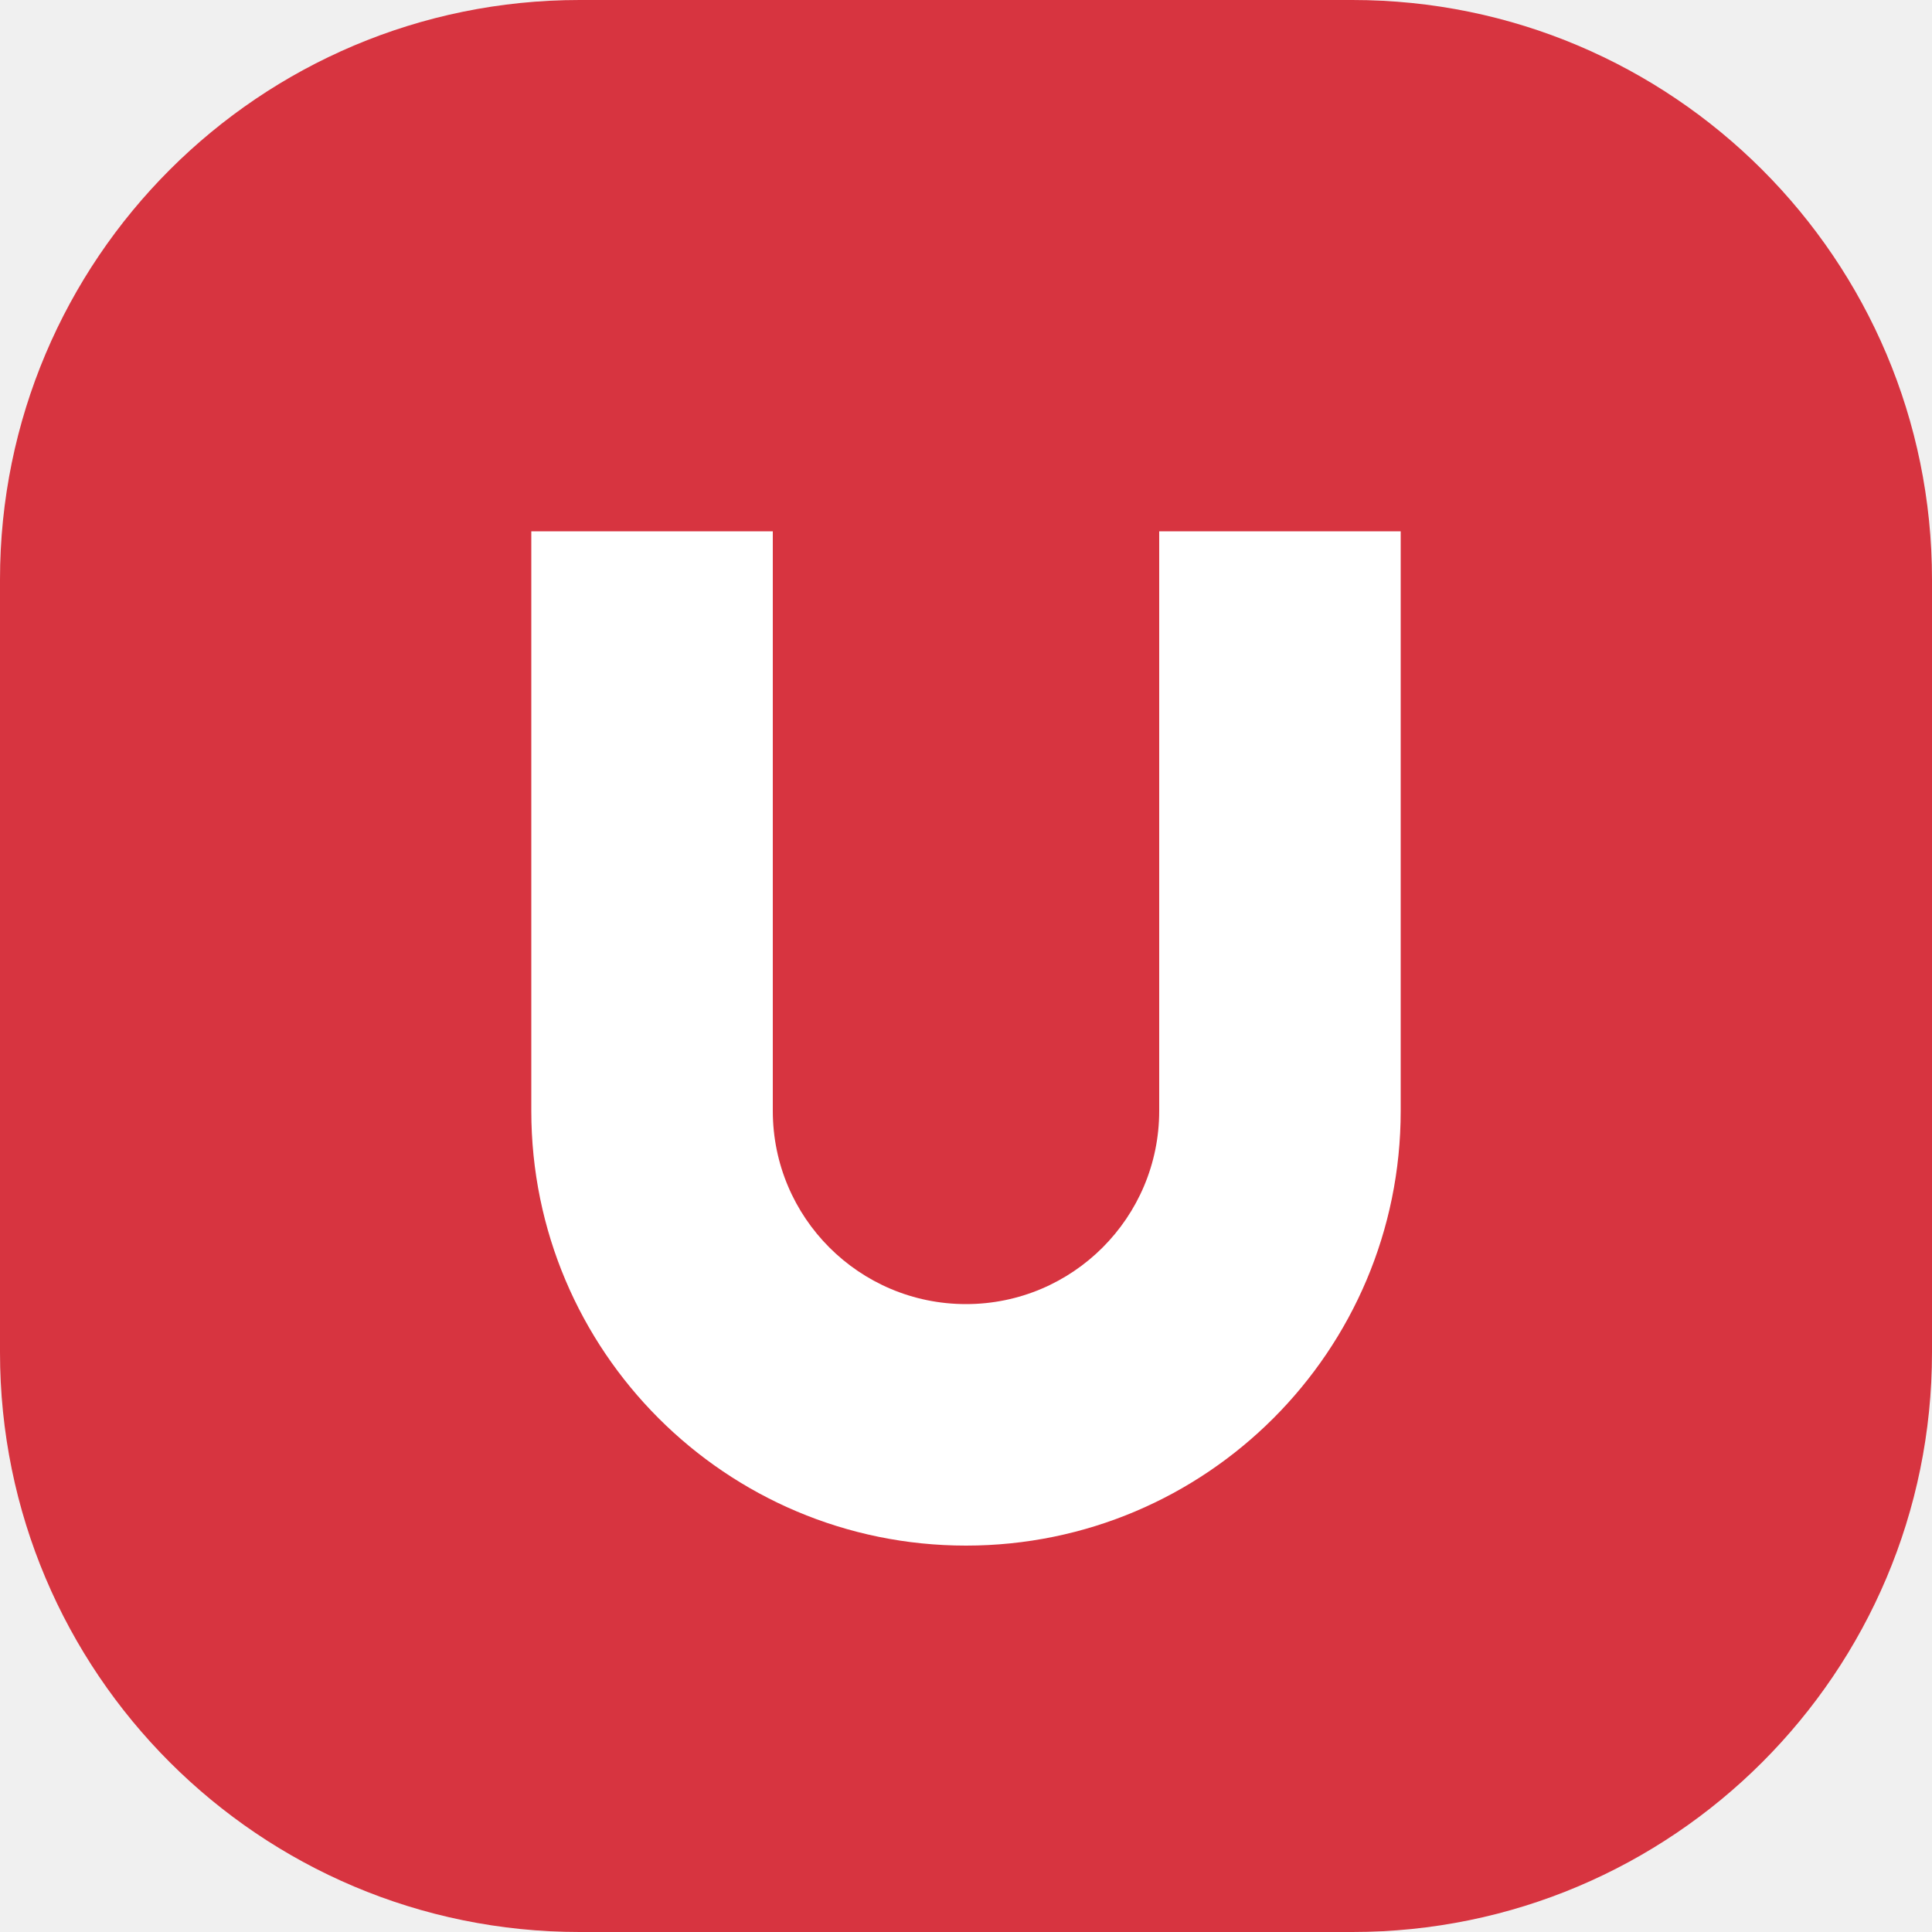
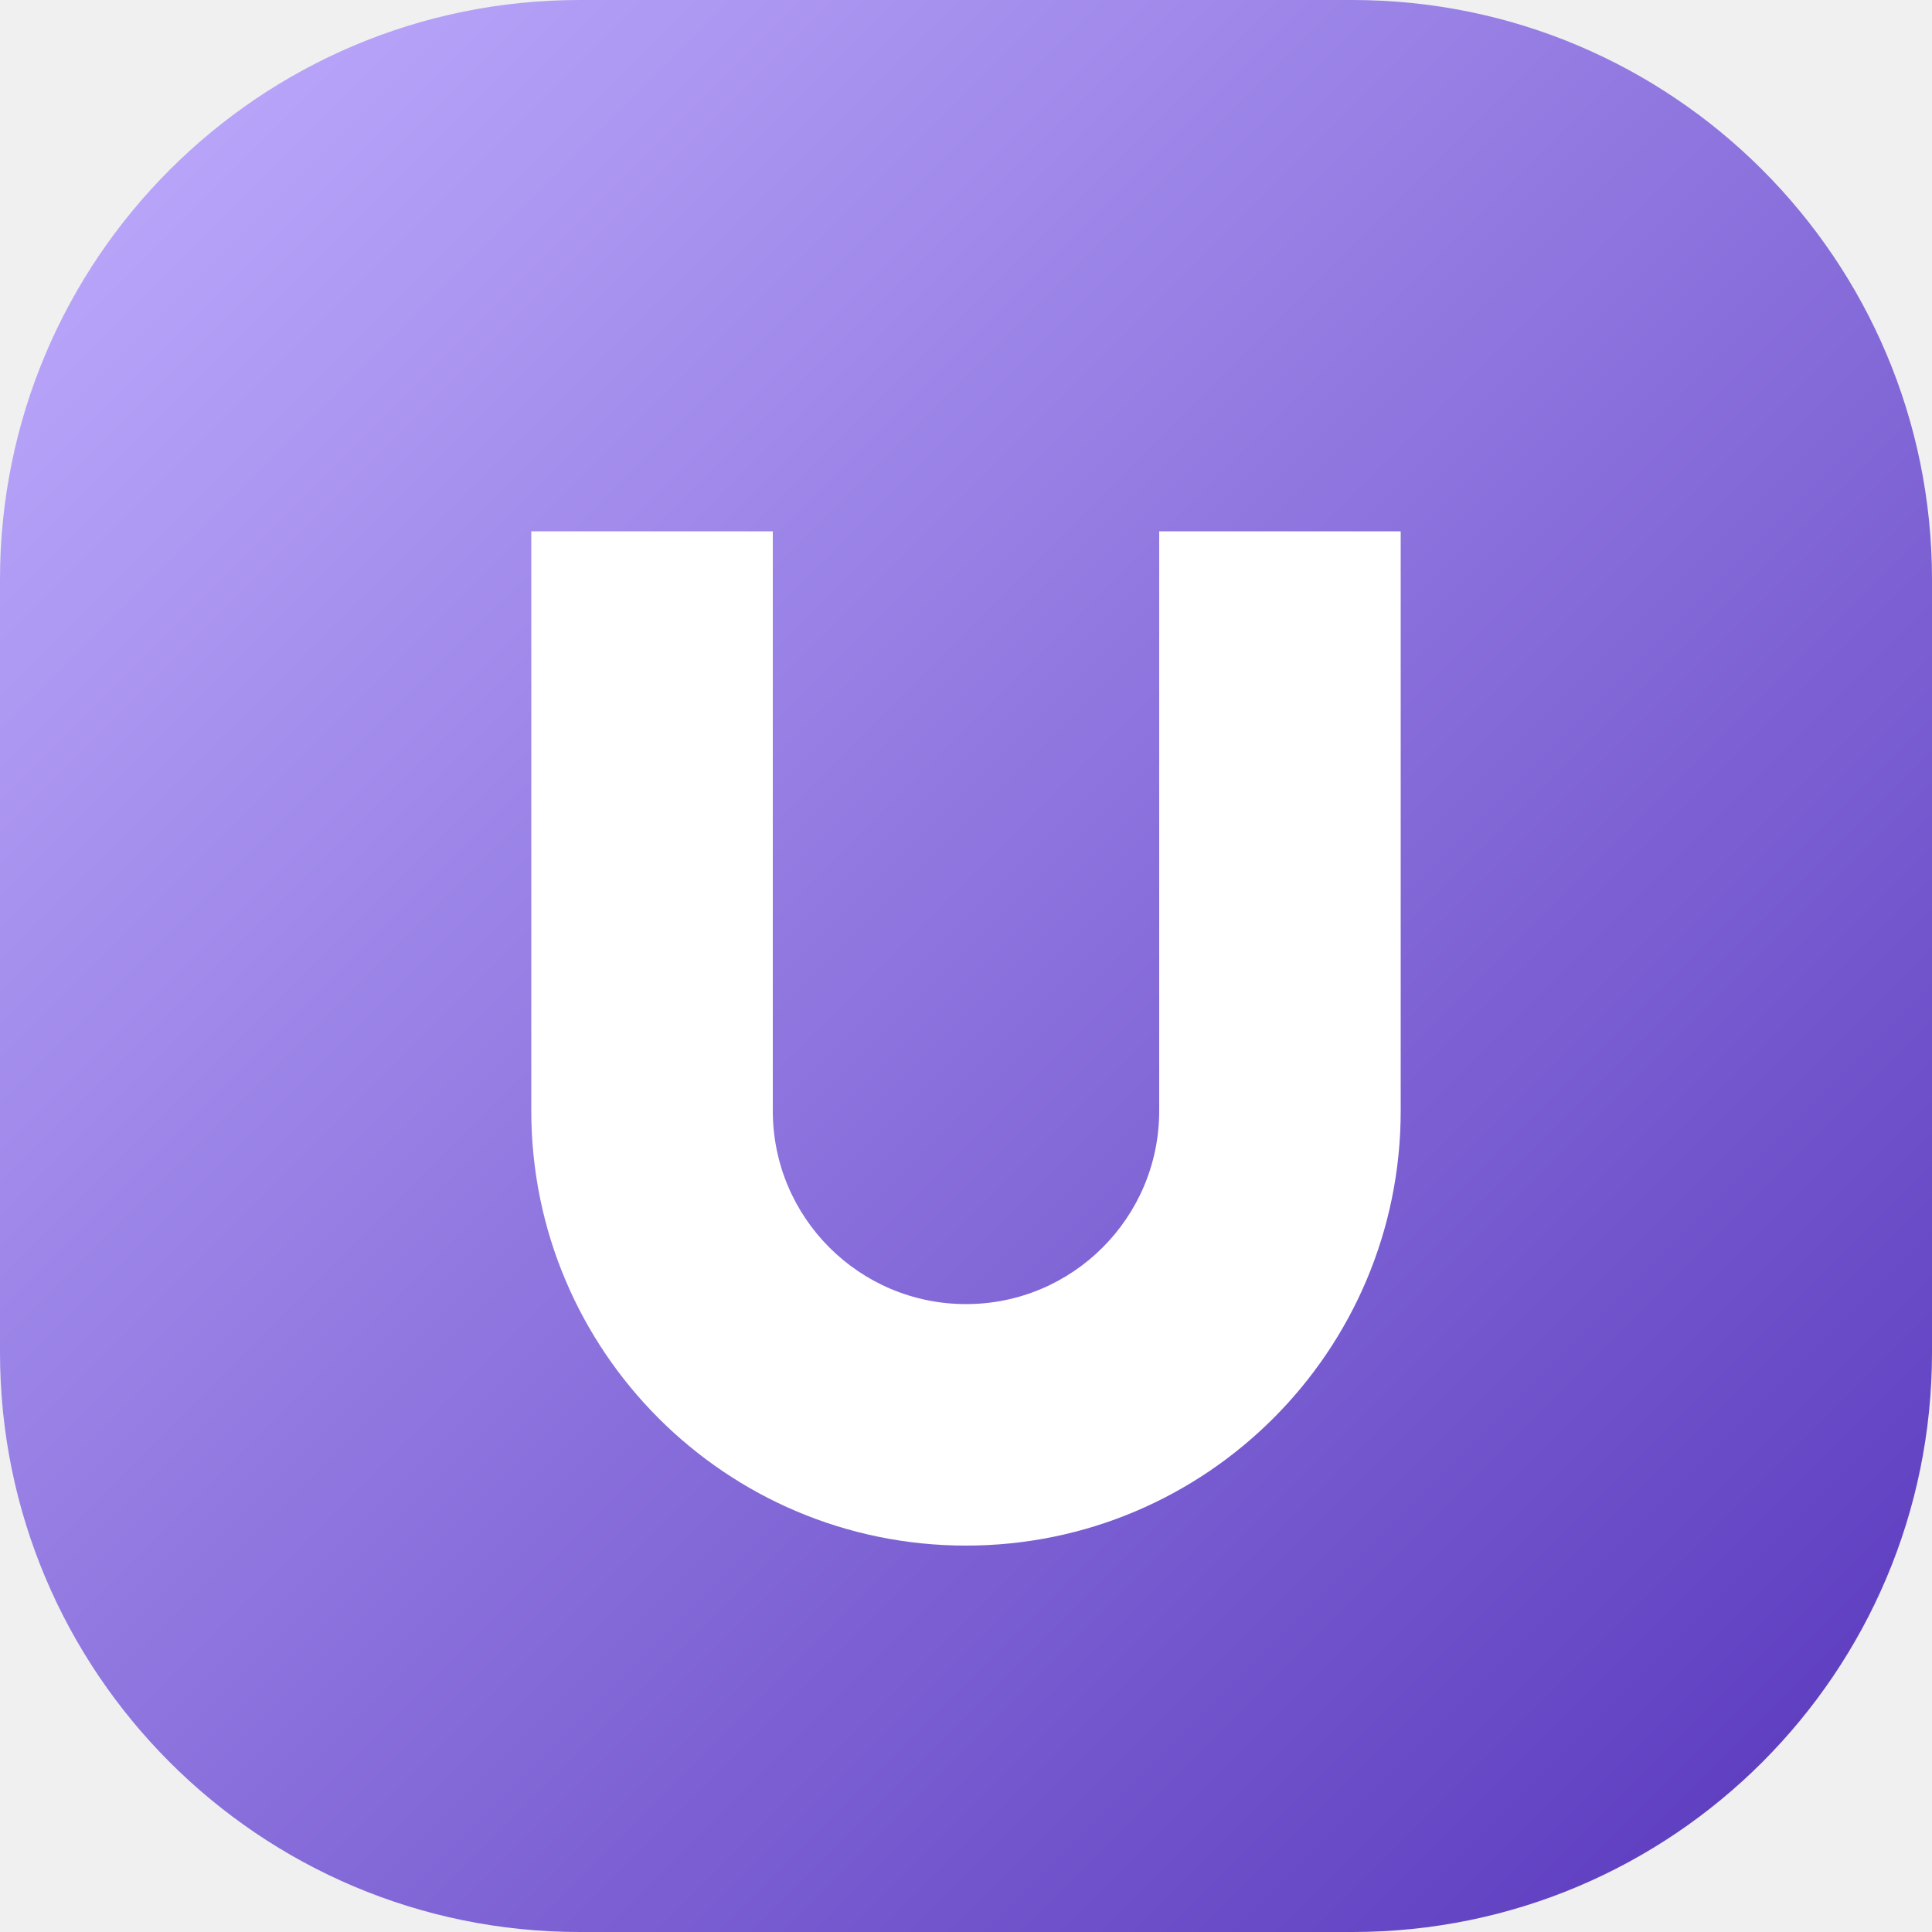
<svg xmlns="http://www.w3.org/2000/svg" viewBox="0 0 40 40">
-   <rect width="40" height="40" rx="12" fill="#d73440" />
+   <defs>
+     <linearGradient id="a" x2="1" y2="1">
+       <stop stop-color="#c1afff" />
+       <stop offset="1" stop-color="#5635bb" />
+     </linearGradient>
+   </defs>
+   <rect width="40" height="40" rx="12" fill="url(#a)" />
  <path d="M11 11v12a9 9 0 0 0 18 0V11h-5v12a4 4 0 0 1-8 0V11z" fill="#fff" />
</svg>
